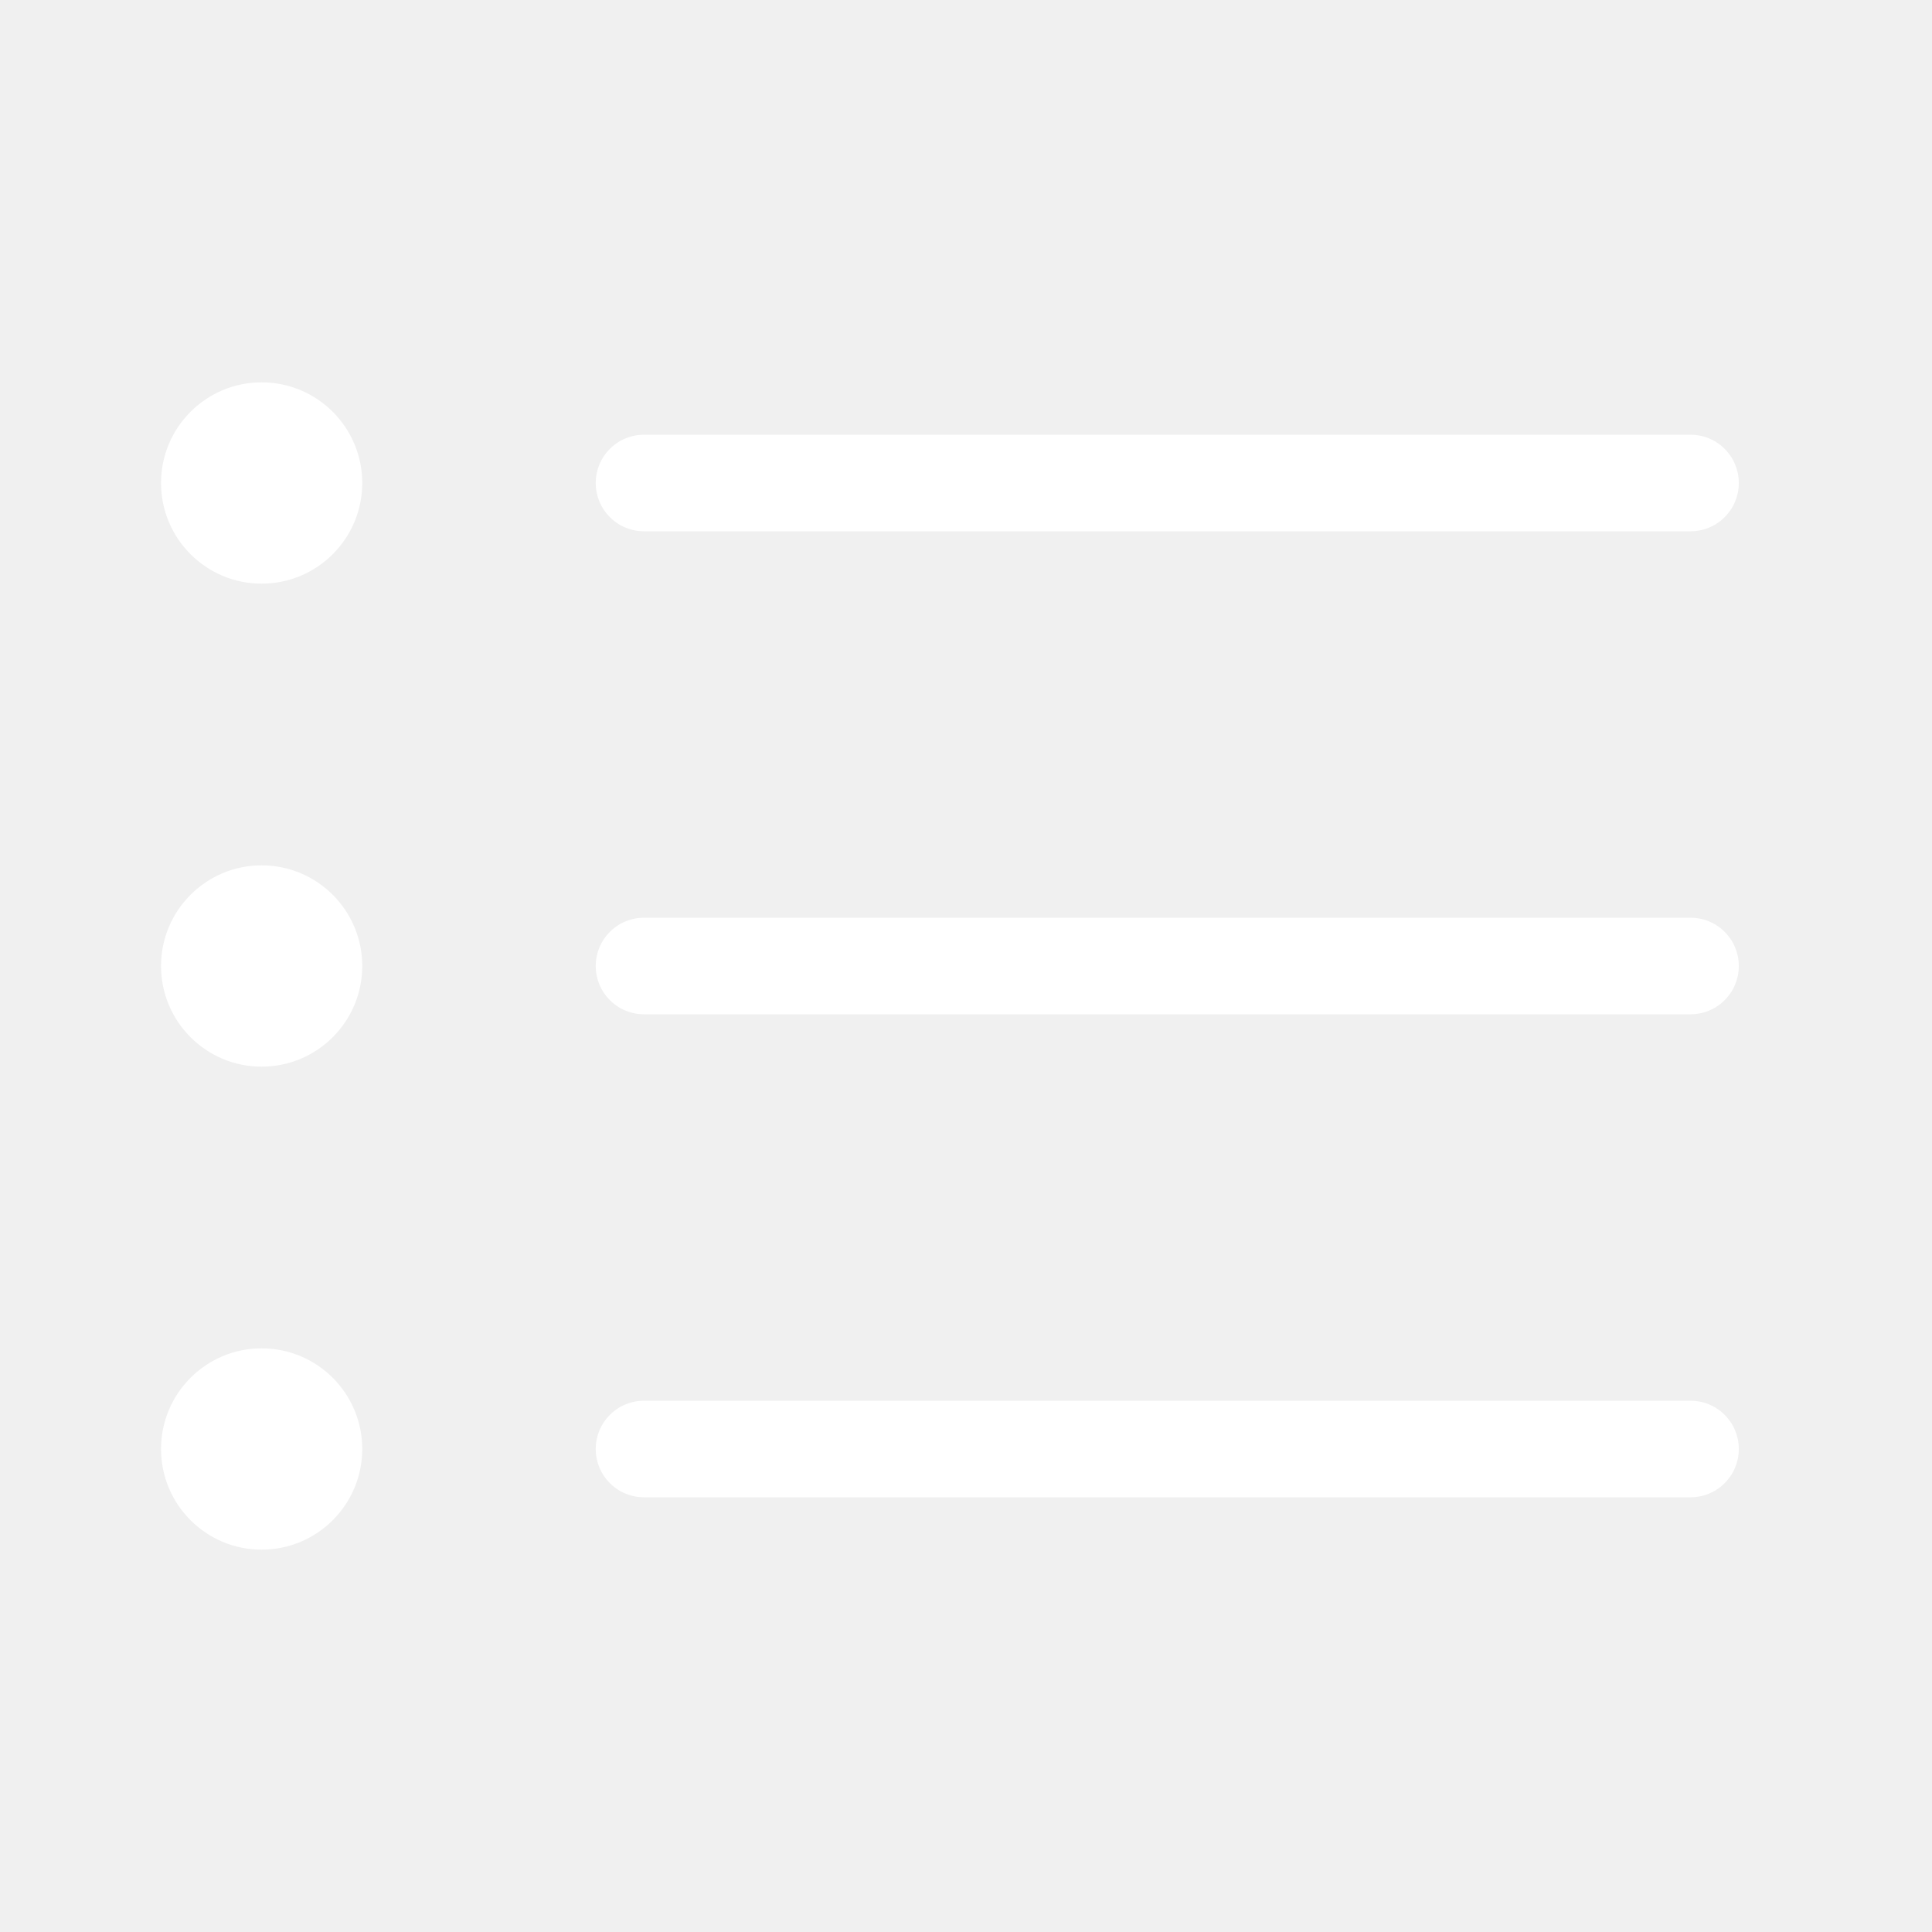
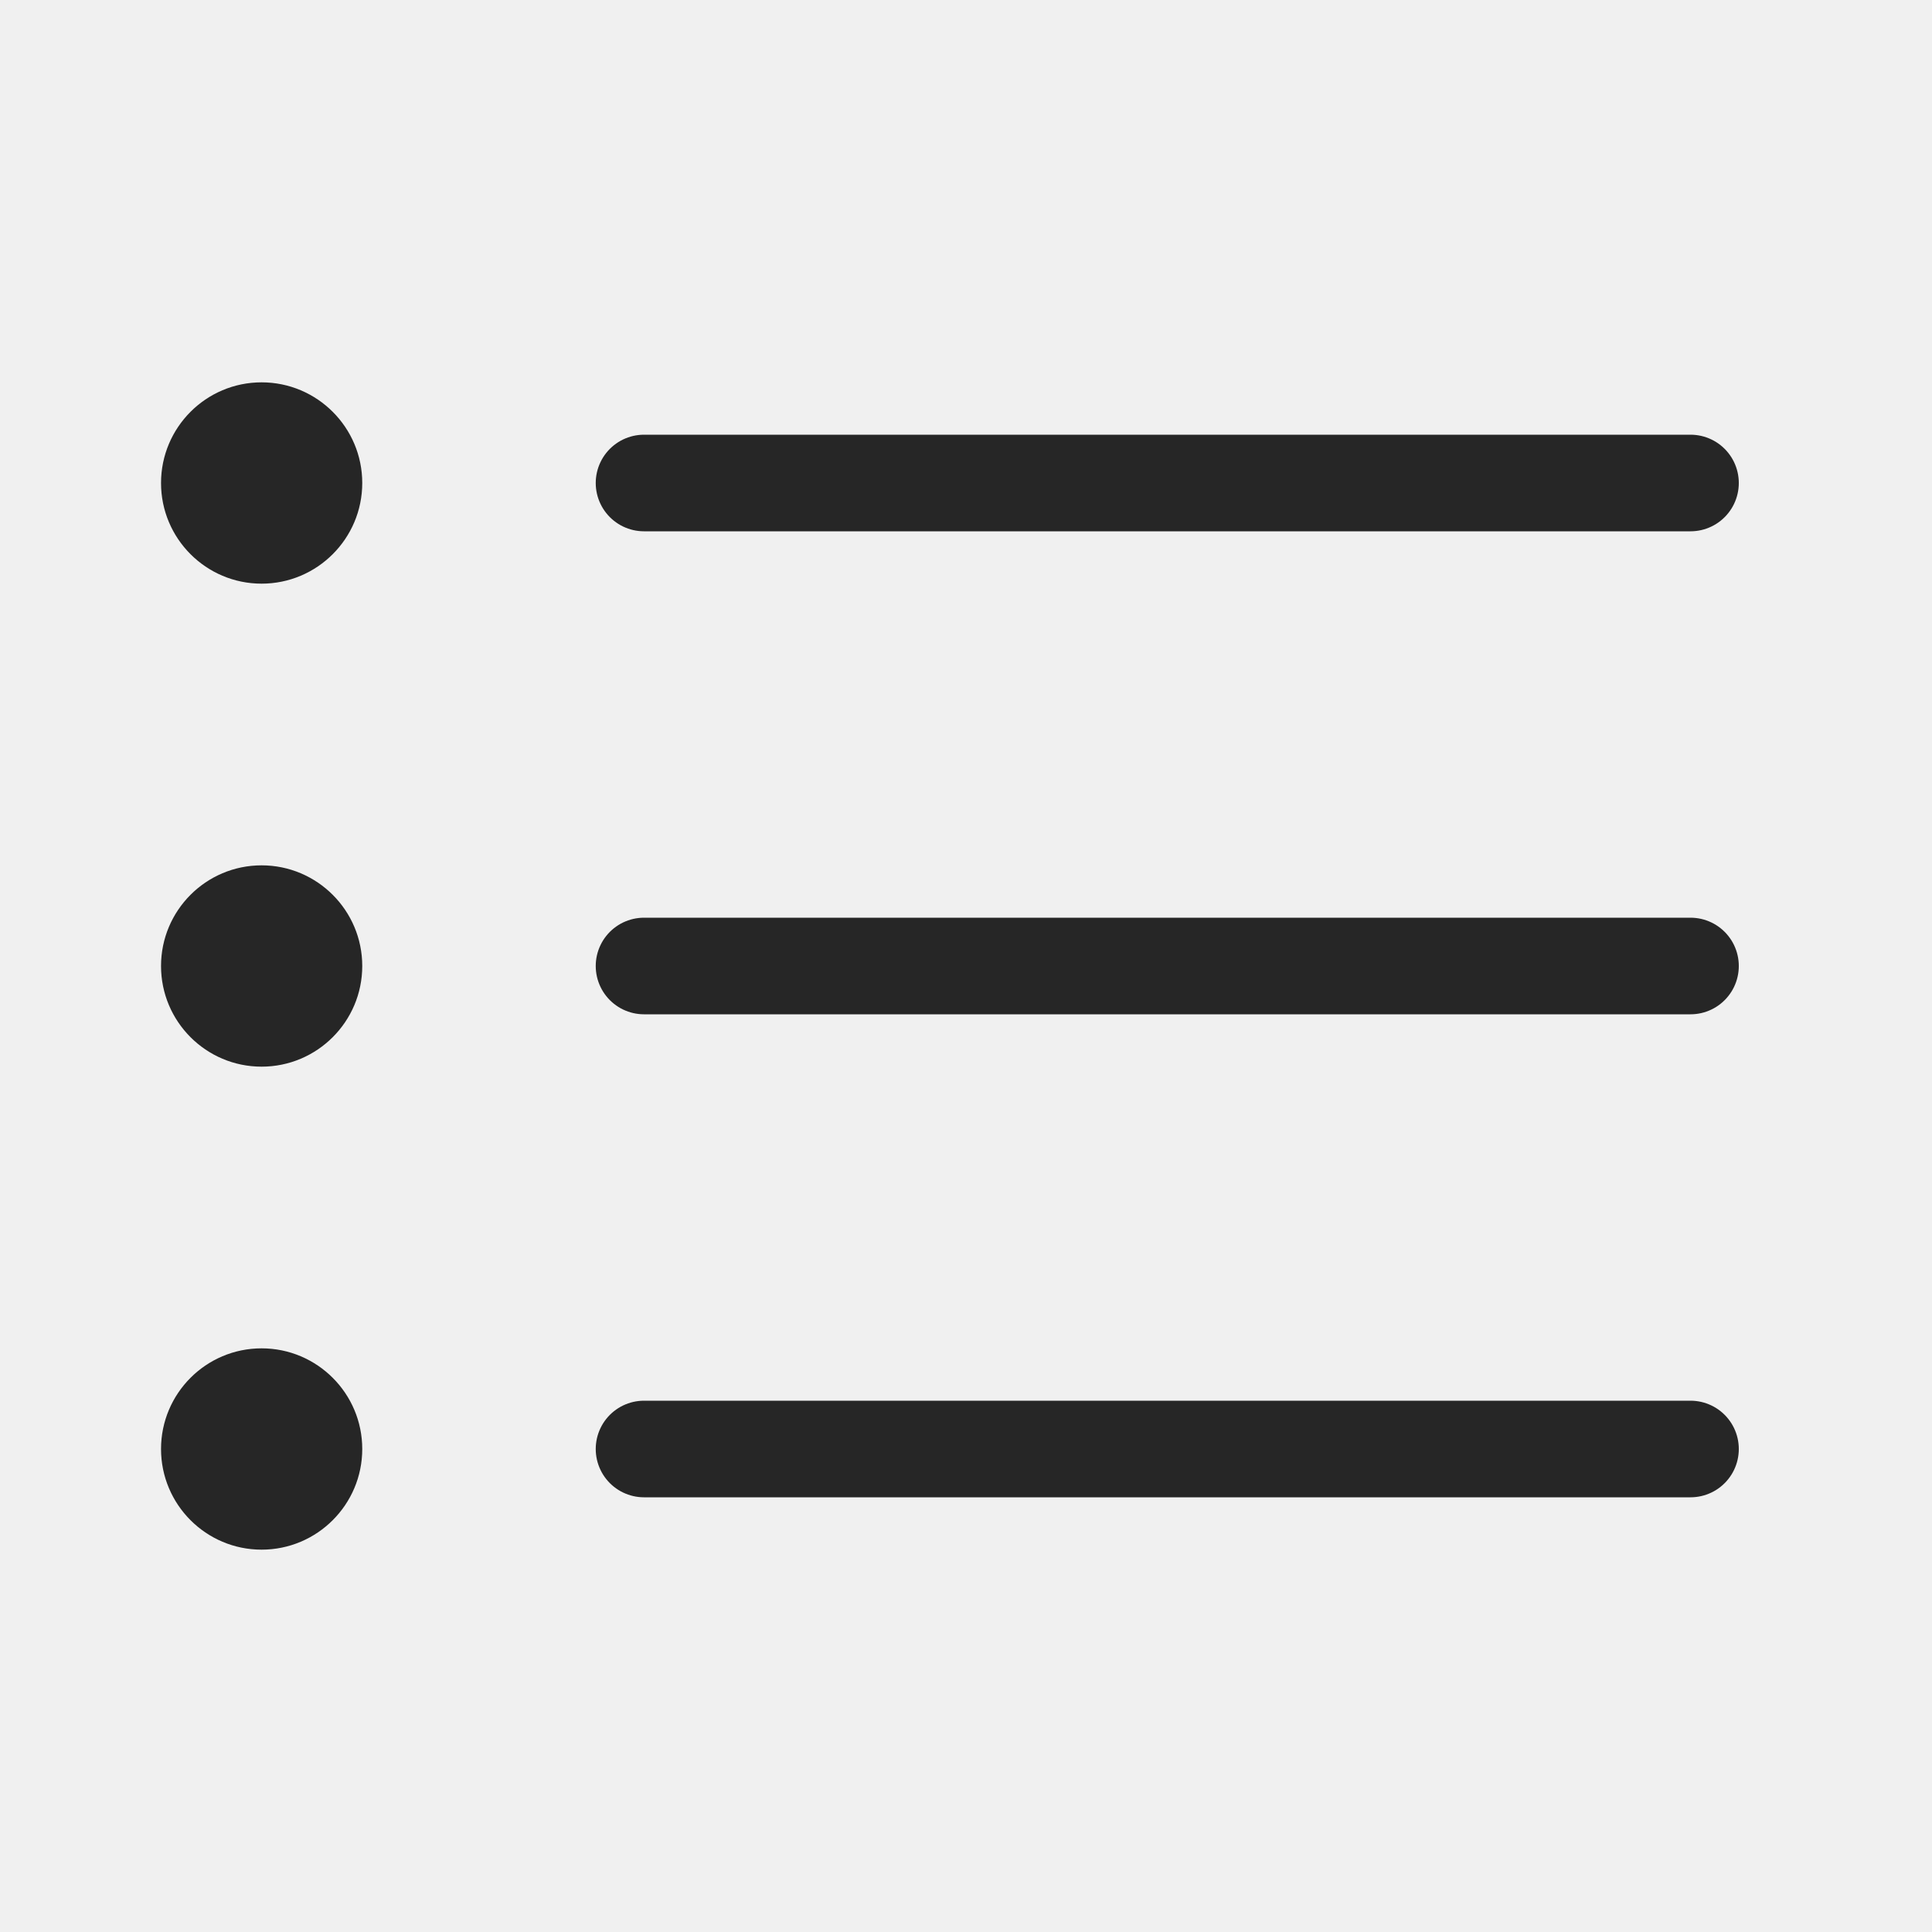
<svg xmlns="http://www.w3.org/2000/svg" width="20" height="20" viewBox="0 0 20 20" fill="none">
-   <path d="M6.667 5L17.5 5" stroke="white" stroke-linecap="round" />
-   <path d="M6.667 10L17.5 10" stroke="white" stroke-linecap="round" />
-   <path d="M6.667 15L17.5 15" stroke="white" stroke-linecap="round" />
-   <path d="M2.708 11.042C3.284 11.042 3.75 10.575 3.75 10C3.75 9.425 3.284 8.958 2.708 8.958C2.133 8.958 1.667 9.425 1.667 10C1.667 10.575 2.133 11.042 2.708 11.042Z" fill="white" />
-   <path d="M2.708 6.042C3.284 6.042 3.75 5.575 3.75 5C3.75 4.425 3.284 3.958 2.708 3.958C2.133 3.958 1.667 4.425 1.667 5C1.667 5.575 2.133 6.042 2.708 6.042Z" fill="white" />
-   <path d="M2.708 16.042C3.284 16.042 3.75 15.575 3.75 15C3.75 14.425 3.284 13.958 2.708 13.958C2.133 13.958 1.667 14.425 1.667 15C1.667 15.575 2.133 16.042 2.708 16.042Z" fill="white" />
+   <path d="M6.667 5L17.5 5" stroke="#262626" stroke-linecap="round" />
+   <path d="M6.667 10L17.5 10" stroke="#262626" stroke-linecap="round" />
+   <path d="M6.667 15L17.5 15" stroke="#262626" stroke-linecap="round" />
+   <path d="M2.708 11.042C3.283 11.042 3.75 10.575 3.75 10C3.75 9.425 3.283 8.958 2.708 8.958C2.133 8.958 1.667 9.425 1.667 10C1.667 10.575 2.133 11.042 2.708 11.042Z" fill="#262626" />
+   <path d="M2.708 6.042C3.283 6.042 3.75 5.575 3.75 5C3.75 4.425 3.283 3.958 2.708 3.958C2.133 3.958 1.667 4.425 1.667 5C1.667 5.575 2.133 6.042 2.708 6.042Z" fill="#262626" />
+   <path d="M2.708 16.042C3.283 16.042 3.75 15.575 3.75 15C3.75 14.425 3.283 13.958 2.708 13.958C2.133 13.958 1.667 14.425 1.667 15C1.667 15.575 2.133 16.042 2.708 16.042Z" fill="#262626" />
</svg>
